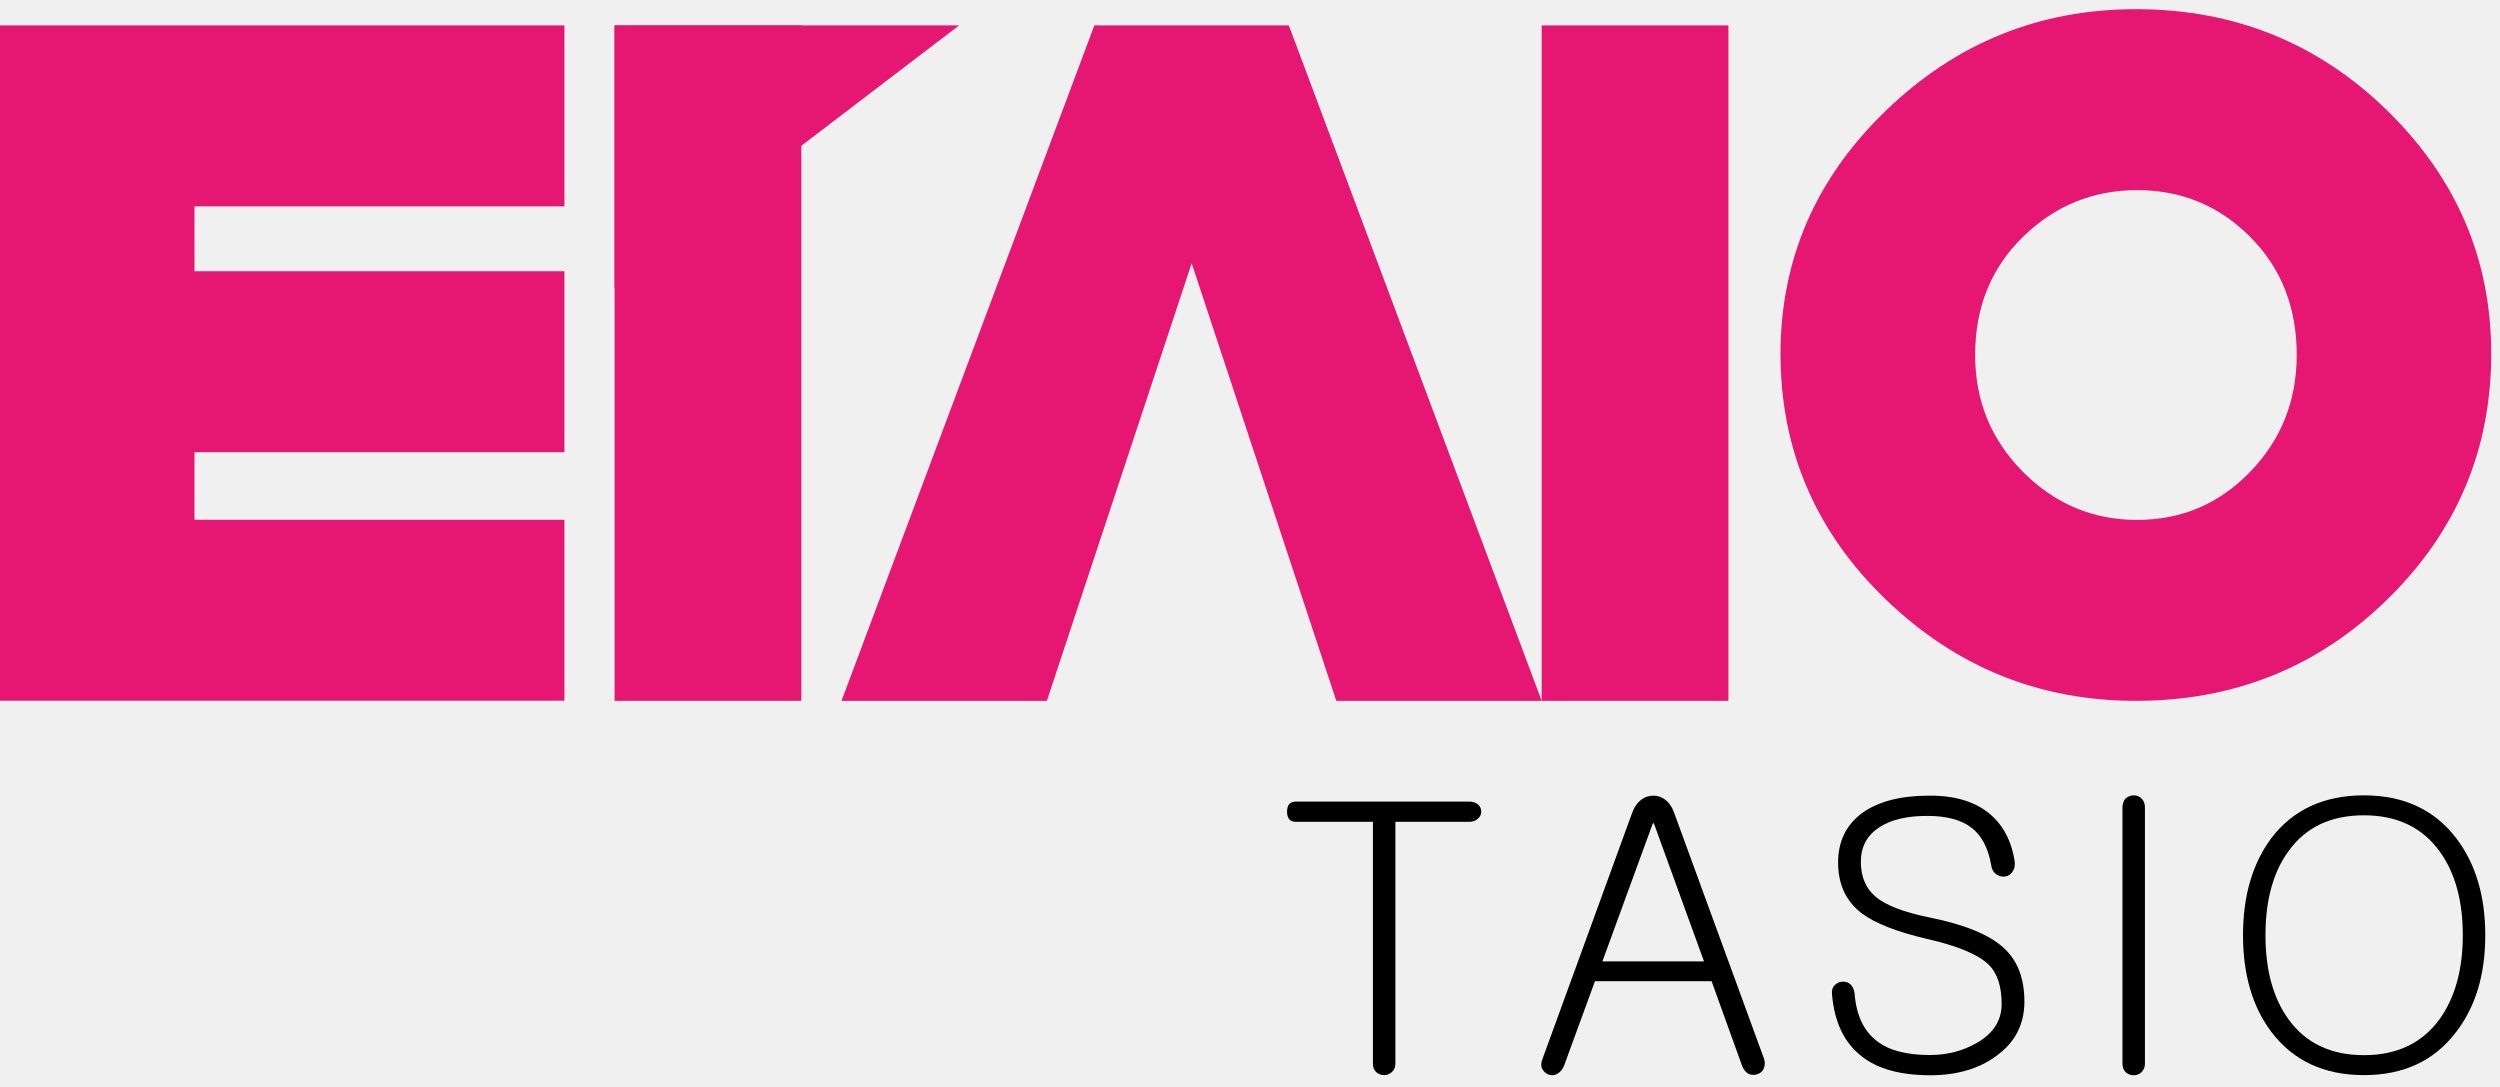
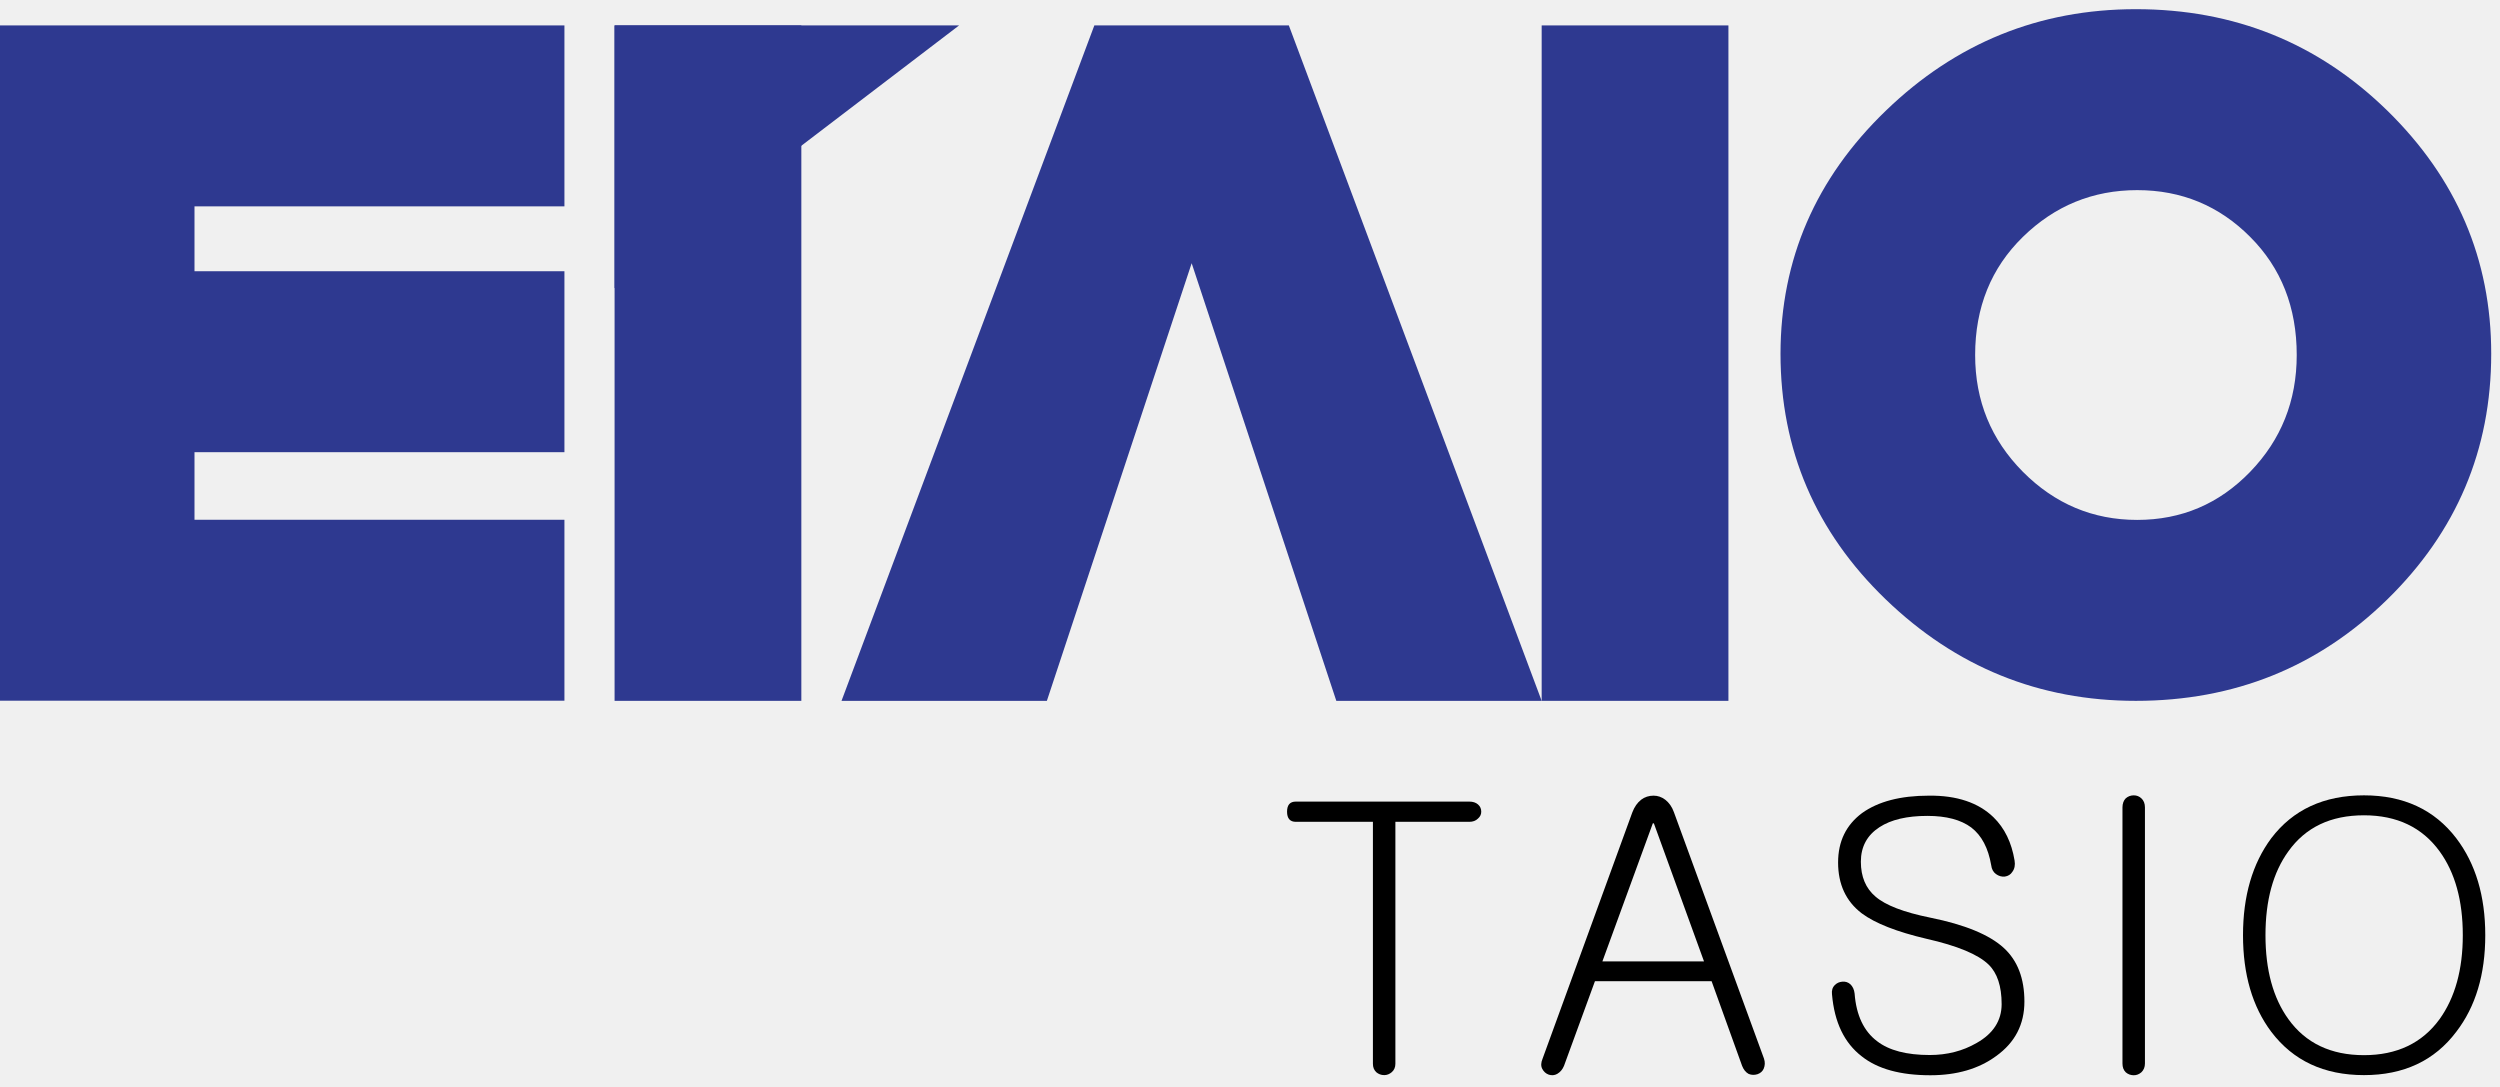
<svg xmlns="http://www.w3.org/2000/svg" width="168" height="73" viewBox="0 0 168 73" fill="none">
  <g clip-path="url(#clip0)">
    <path d="M99.32 54.057C99.47 54.188 99.54 54.347 99.54 54.547C99.54 54.727 99.47 54.877 99.32 55.008C99.17 55.157 98.98 55.227 98.73 55.227H93.77V71.487C93.77 71.718 93.69 71.907 93.53 72.047C93.38 72.177 93.21 72.248 93.02 72.248C92.81 72.248 92.63 72.177 92.48 72.047C92.33 71.897 92.26 71.718 92.26 71.487V55.227H87.08C86.69 55.227 86.49 54.998 86.49 54.547C86.49 54.087 86.69 53.867 87.08 53.867H98.73C98.98 53.867 99.17 53.928 99.32 54.057Z" fill="black" />
    <path d="M110.29 53.737C110.53 53.557 110.81 53.468 111.12 53.468C111.4 53.468 111.66 53.557 111.9 53.737C112.16 53.938 112.36 54.218 112.49 54.587L118.54 71.138C118.62 71.377 118.61 71.608 118.52 71.817C118.44 71.998 118.3 72.118 118.1 72.188C117.9 72.248 117.71 72.248 117.51 72.168C117.31 72.058 117.17 71.877 117.07 71.627L115.02 65.938H107.18L105.1 71.627C105 71.868 104.85 72.047 104.64 72.168C104.46 72.267 104.27 72.278 104.08 72.218C103.88 72.147 103.74 72.017 103.64 71.828C103.54 71.638 103.55 71.407 103.66 71.147L109.69 54.597C109.83 54.227 110.03 53.938 110.29 53.737ZM114.51 64.608L111.14 55.328H111.07L107.68 64.608H114.51Z" fill="black" />
    <path d="M133.96 54.917C134.71 55.648 135.18 56.617 135.38 57.828C135.43 58.138 135.38 58.388 135.23 58.587C135.12 58.767 134.94 58.877 134.72 58.907C134.51 58.928 134.31 58.867 134.13 58.737C133.95 58.608 133.84 58.407 133.81 58.148C133.61 56.987 133.17 56.148 132.47 55.608C131.77 55.087 130.79 54.828 129.52 54.828C128.15 54.828 127.08 55.078 126.3 55.587C125.47 56.127 125.05 56.898 125.05 57.907C125.05 58.917 125.38 59.697 126.03 60.248C126.71 60.837 127.94 61.307 129.72 61.667C132.05 62.138 133.69 62.818 134.65 63.697C135.58 64.547 136.04 65.748 136.04 67.308C136.04 68.838 135.41 70.058 134.14 70.968C132.97 71.828 131.49 72.257 129.72 72.257C127.72 72.257 126.18 71.838 125.11 70.987C123.94 70.088 123.27 68.698 123.11 66.817C123.08 66.558 123.14 66.347 123.31 66.188C123.44 66.058 123.6 65.987 123.8 65.968C124.01 65.948 124.19 66.007 124.34 66.138C124.5 66.287 124.6 66.498 124.63 66.767C124.74 68.228 125.25 69.297 126.14 69.968C126.94 70.588 128.12 70.897 129.68 70.897C130.85 70.897 131.9 70.627 132.83 70.088C133.95 69.457 134.51 68.578 134.51 67.478C134.51 66.278 134.22 65.388 133.63 64.817C132.93 64.138 131.54 63.557 129.46 63.087C127.46 62.617 126.01 62.047 125.11 61.377C124.05 60.568 123.52 59.428 123.52 57.958C123.52 56.538 124.06 55.438 125.13 54.638C126.22 53.858 127.72 53.468 129.62 53.468C131.5 53.447 132.95 53.938 133.96 54.917Z" fill="black" />
    <path d="M142.85 53.648C143 53.517 143.18 53.447 143.39 53.447C143.59 53.447 143.76 53.517 143.9 53.648C144.06 53.797 144.14 53.998 144.14 54.258V71.468C144.14 71.707 144.06 71.907 143.9 72.058C143.75 72.188 143.58 72.257 143.39 72.257C143.18 72.257 143 72.188 142.85 72.058C142.7 71.907 142.63 71.718 142.63 71.468V54.258C142.63 53.998 142.71 53.788 142.85 53.648Z" fill="black" />
    <path d="M165.06 56.328C166.36 58.038 167.01 60.208 167.01 62.847C167.01 65.487 166.36 67.647 165.06 69.338C163.6 71.278 161.53 72.248 158.86 72.248C156.17 72.248 154.1 71.278 152.63 69.338C151.36 67.647 150.73 65.478 150.73 62.847C150.73 60.218 151.36 58.038 152.63 56.328C154.09 54.407 156.17 53.447 158.86 53.447C161.52 53.447 163.59 54.407 165.06 56.328ZM153.78 57.208C152.75 58.627 152.24 60.508 152.24 62.847C152.24 65.177 152.75 67.058 153.78 68.487C154.94 70.097 156.63 70.907 158.86 70.907C161.07 70.907 162.77 70.097 163.94 68.487C164.98 67.037 165.5 65.157 165.5 62.847C165.5 60.517 164.98 58.638 163.94 57.208C162.77 55.597 161.07 54.788 158.86 54.788C156.62 54.788 154.93 55.597 153.78 57.208Z" fill="black" />
-     <path d="M13.07 30.387V34.928H37.93V47.087H0V1.708H37.93V13.867H13.07V18.227H37.93V30.387H13.07Z" fill="#E61773" />
-     <path d="M80.08 17.688L70.35 47.097H56.55L73.54 1.708H86.61L103.6 47.097H89.8L80.08 17.688Z" fill="#E61773" />
-     <path d="M126.73 7.437C131.44 2.887 137.04 0.617 143.53 0.617C150.14 0.617 155.77 2.887 160.43 7.437C165.08 11.988 167.41 17.427 167.41 23.767C167.41 30.227 165.08 35.727 160.43 40.278C155.78 44.828 150.14 47.097 143.53 47.097C137.04 47.097 131.44 44.828 126.72 40.278C122.01 35.737 119.65 30.227 119.65 23.767C119.66 17.427 122.01 11.988 126.73 7.437ZM135.94 15.918C133.8 18.008 132.73 20.657 132.73 23.858C132.73 26.938 133.8 29.547 135.94 31.707C138.08 33.858 140.64 34.938 143.62 34.938C146.6 34.938 149.13 33.858 151.21 31.707C153.29 29.558 154.34 26.938 154.34 23.858C154.34 20.657 153.3 18.008 151.21 15.918C149.13 13.828 146.6 12.777 143.62 12.777C140.64 12.777 138.08 13.828 135.94 15.918Z" fill="#E61773" />
-     <path d="M116.15 34.578V47.097H103.6V1.708H116.15V25.168" fill="#E61773" />
-     <path d="M53.85 34.578V47.097H41.3V1.708H53.85V25.168" fill="#E61773" />
-     <path d="M64.45 1.708L41.3 19.367V1.708H64.45Z" fill="#E61773" />
+     <path d="M13.07 30.387V34.928H37.93V47.087H0V1.708H37.93V13.867H13.07V18.227H37.93V30.387H13.07Z" fill="#2E3990" />
+     <path d="M80.08 17.688L70.35 47.097H56.55L73.54 1.708H86.61L103.6 47.097H89.8L80.08 17.688Z" fill="#2E3990" />
+     <path d="M126.73 7.437C131.44 2.887 137.04 0.617 143.53 0.617C150.14 0.617 155.77 2.887 160.43 7.437C165.08 11.988 167.41 17.427 167.41 23.767C167.41 30.227 165.08 35.727 160.43 40.278C155.78 44.828 150.14 47.097 143.53 47.097C137.04 47.097 131.44 44.828 126.72 40.278C122.01 35.737 119.65 30.227 119.65 23.767C119.66 17.427 122.01 11.988 126.73 7.437ZM135.94 15.918C133.8 18.008 132.73 20.657 132.73 23.858C132.73 26.938 133.8 29.547 135.94 31.707C138.08 33.858 140.64 34.938 143.62 34.938C146.6 34.938 149.13 33.858 151.21 31.707C153.29 29.558 154.34 26.938 154.34 23.858C154.34 20.657 153.3 18.008 151.21 15.918C149.13 13.828 146.6 12.777 143.62 12.777C140.64 12.777 138.08 13.828 135.94 15.918Z" fill="#2E3990" />
+     <path d="M116.15 34.578V47.097H103.6V1.708H116.15V25.168" fill="#2E3990" />
+     <path d="M53.85 34.578V47.097H41.3V1.708H53.85V25.168" fill="#2E3990" />
+     <path d="M64.45 1.708L41.3 19.367V1.708H64.45Z" fill="#2E3990" />
  </g>
  <defs>
    <clipPath id="clip0">
      <rect y="0.617" width="167.41" height="71.65" fill="white" />
    </clipPath>
  </defs>
</svg>
